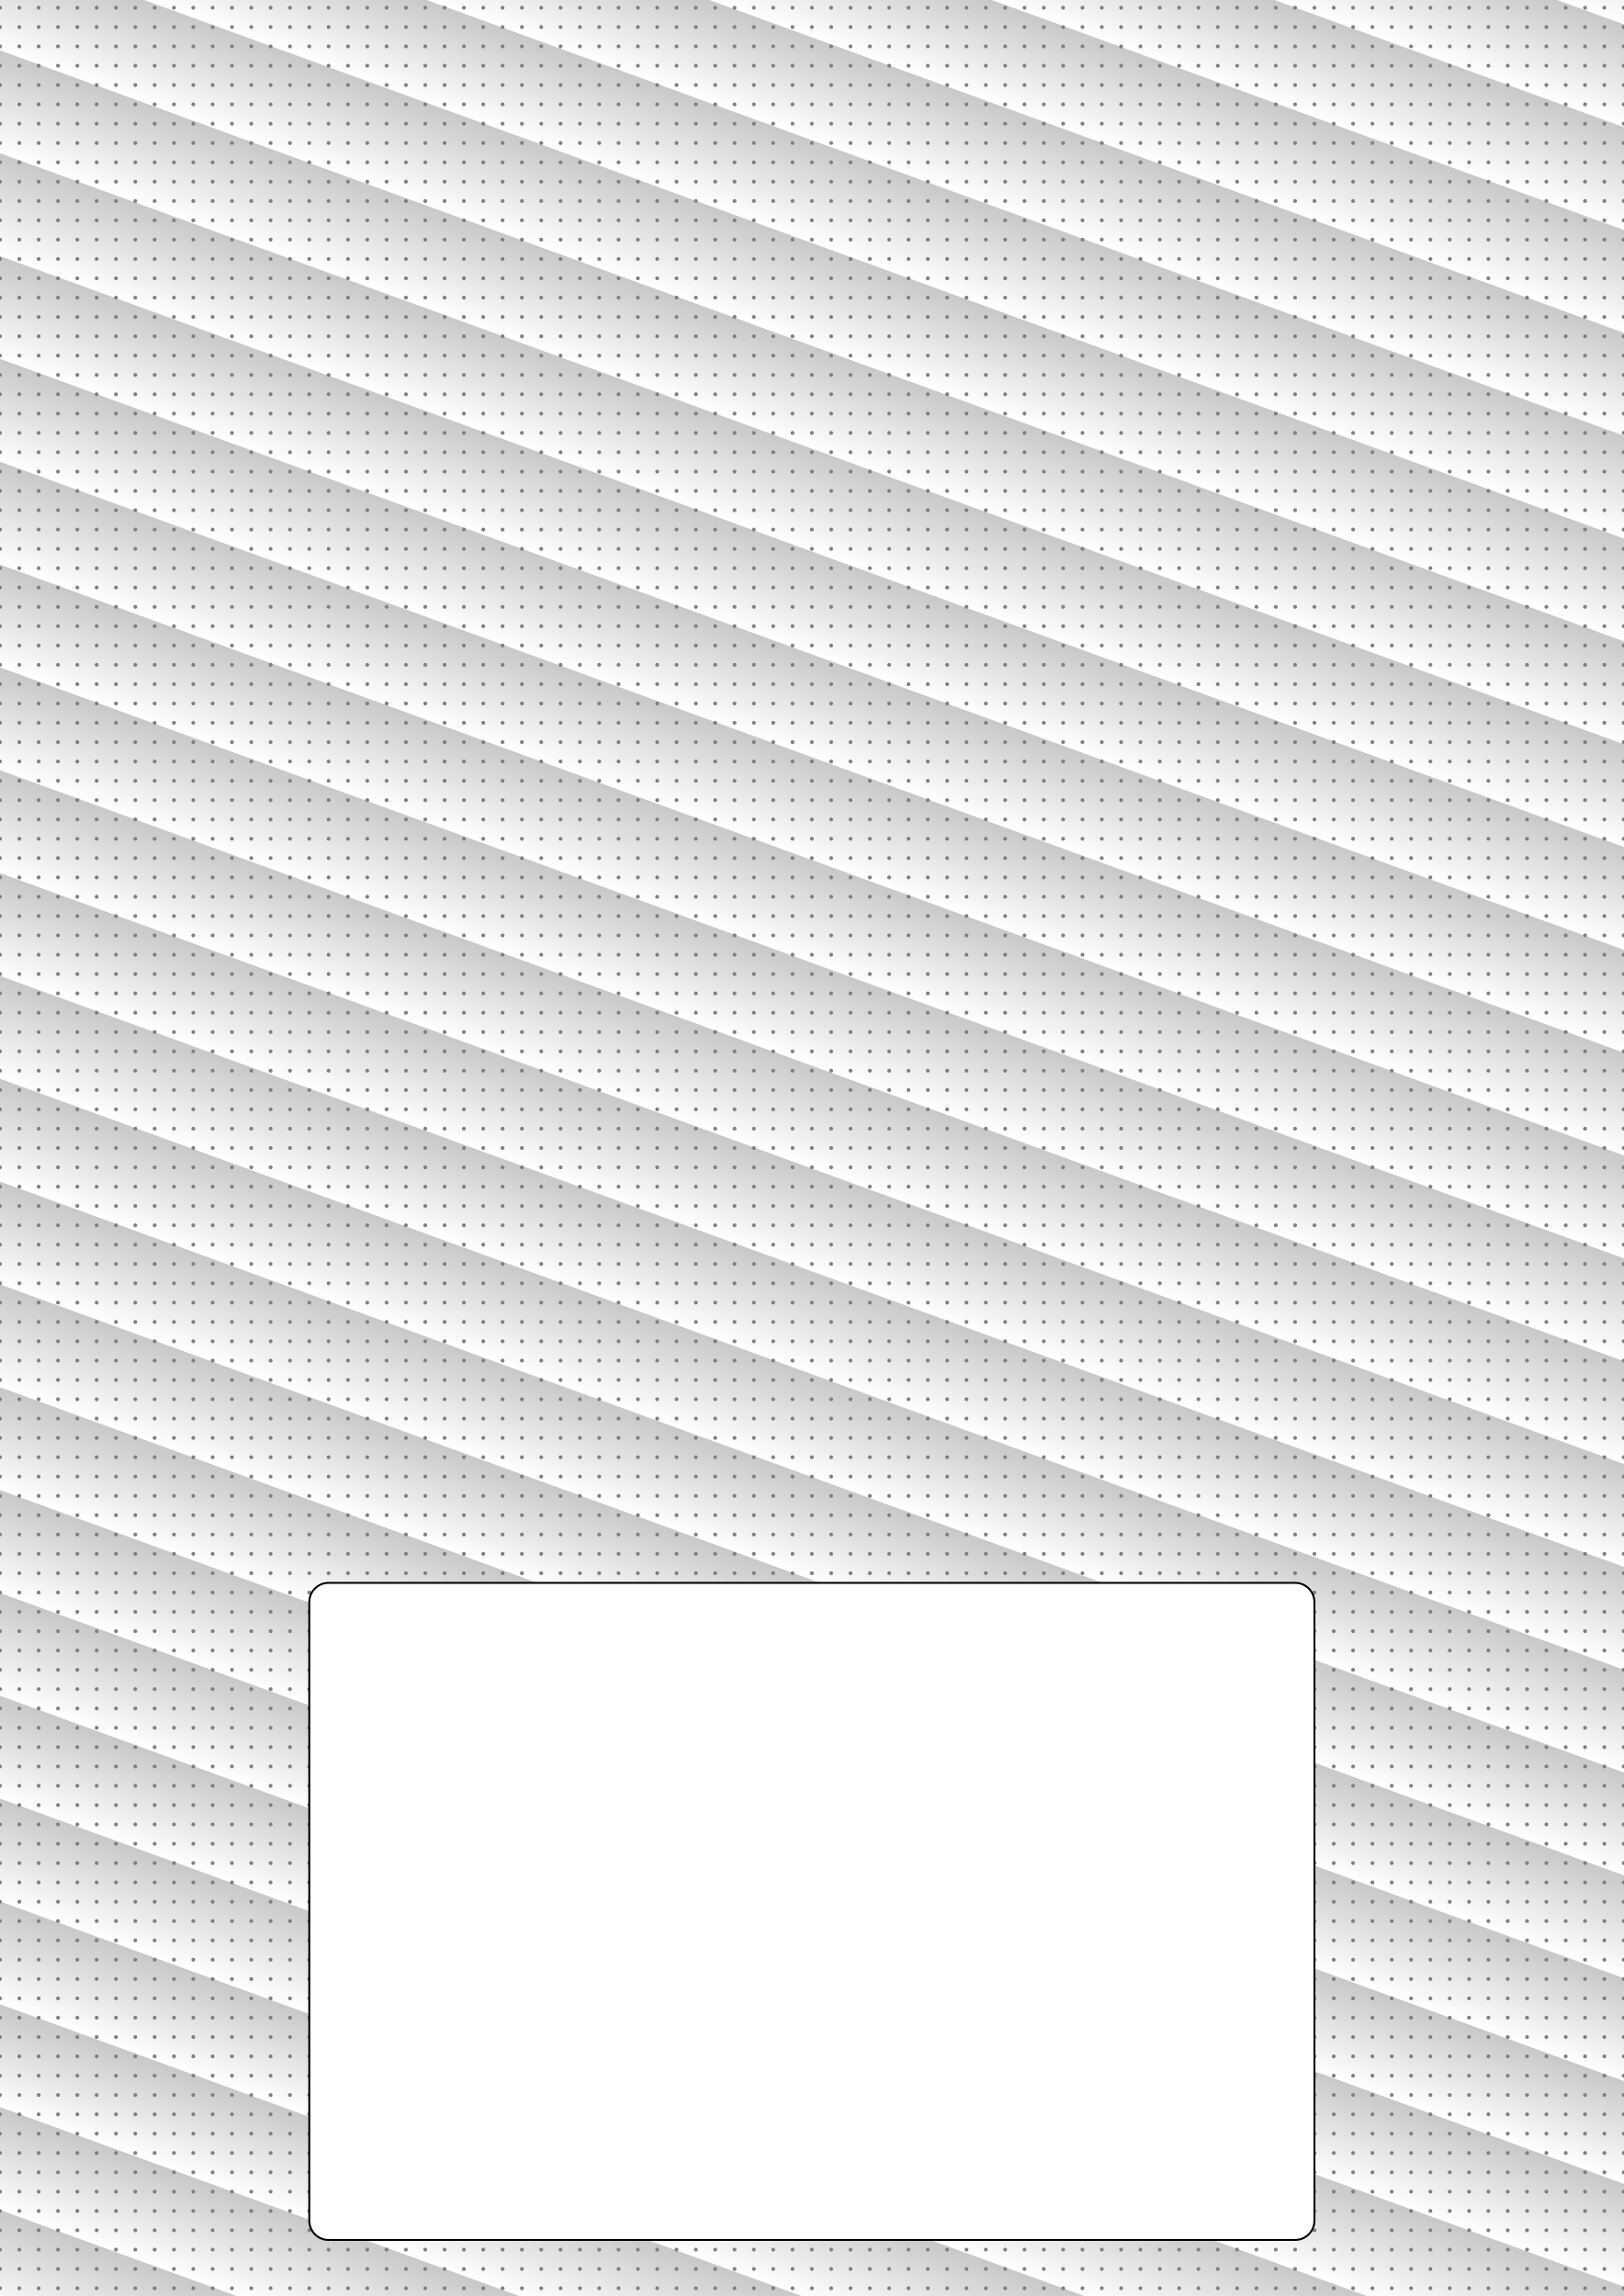
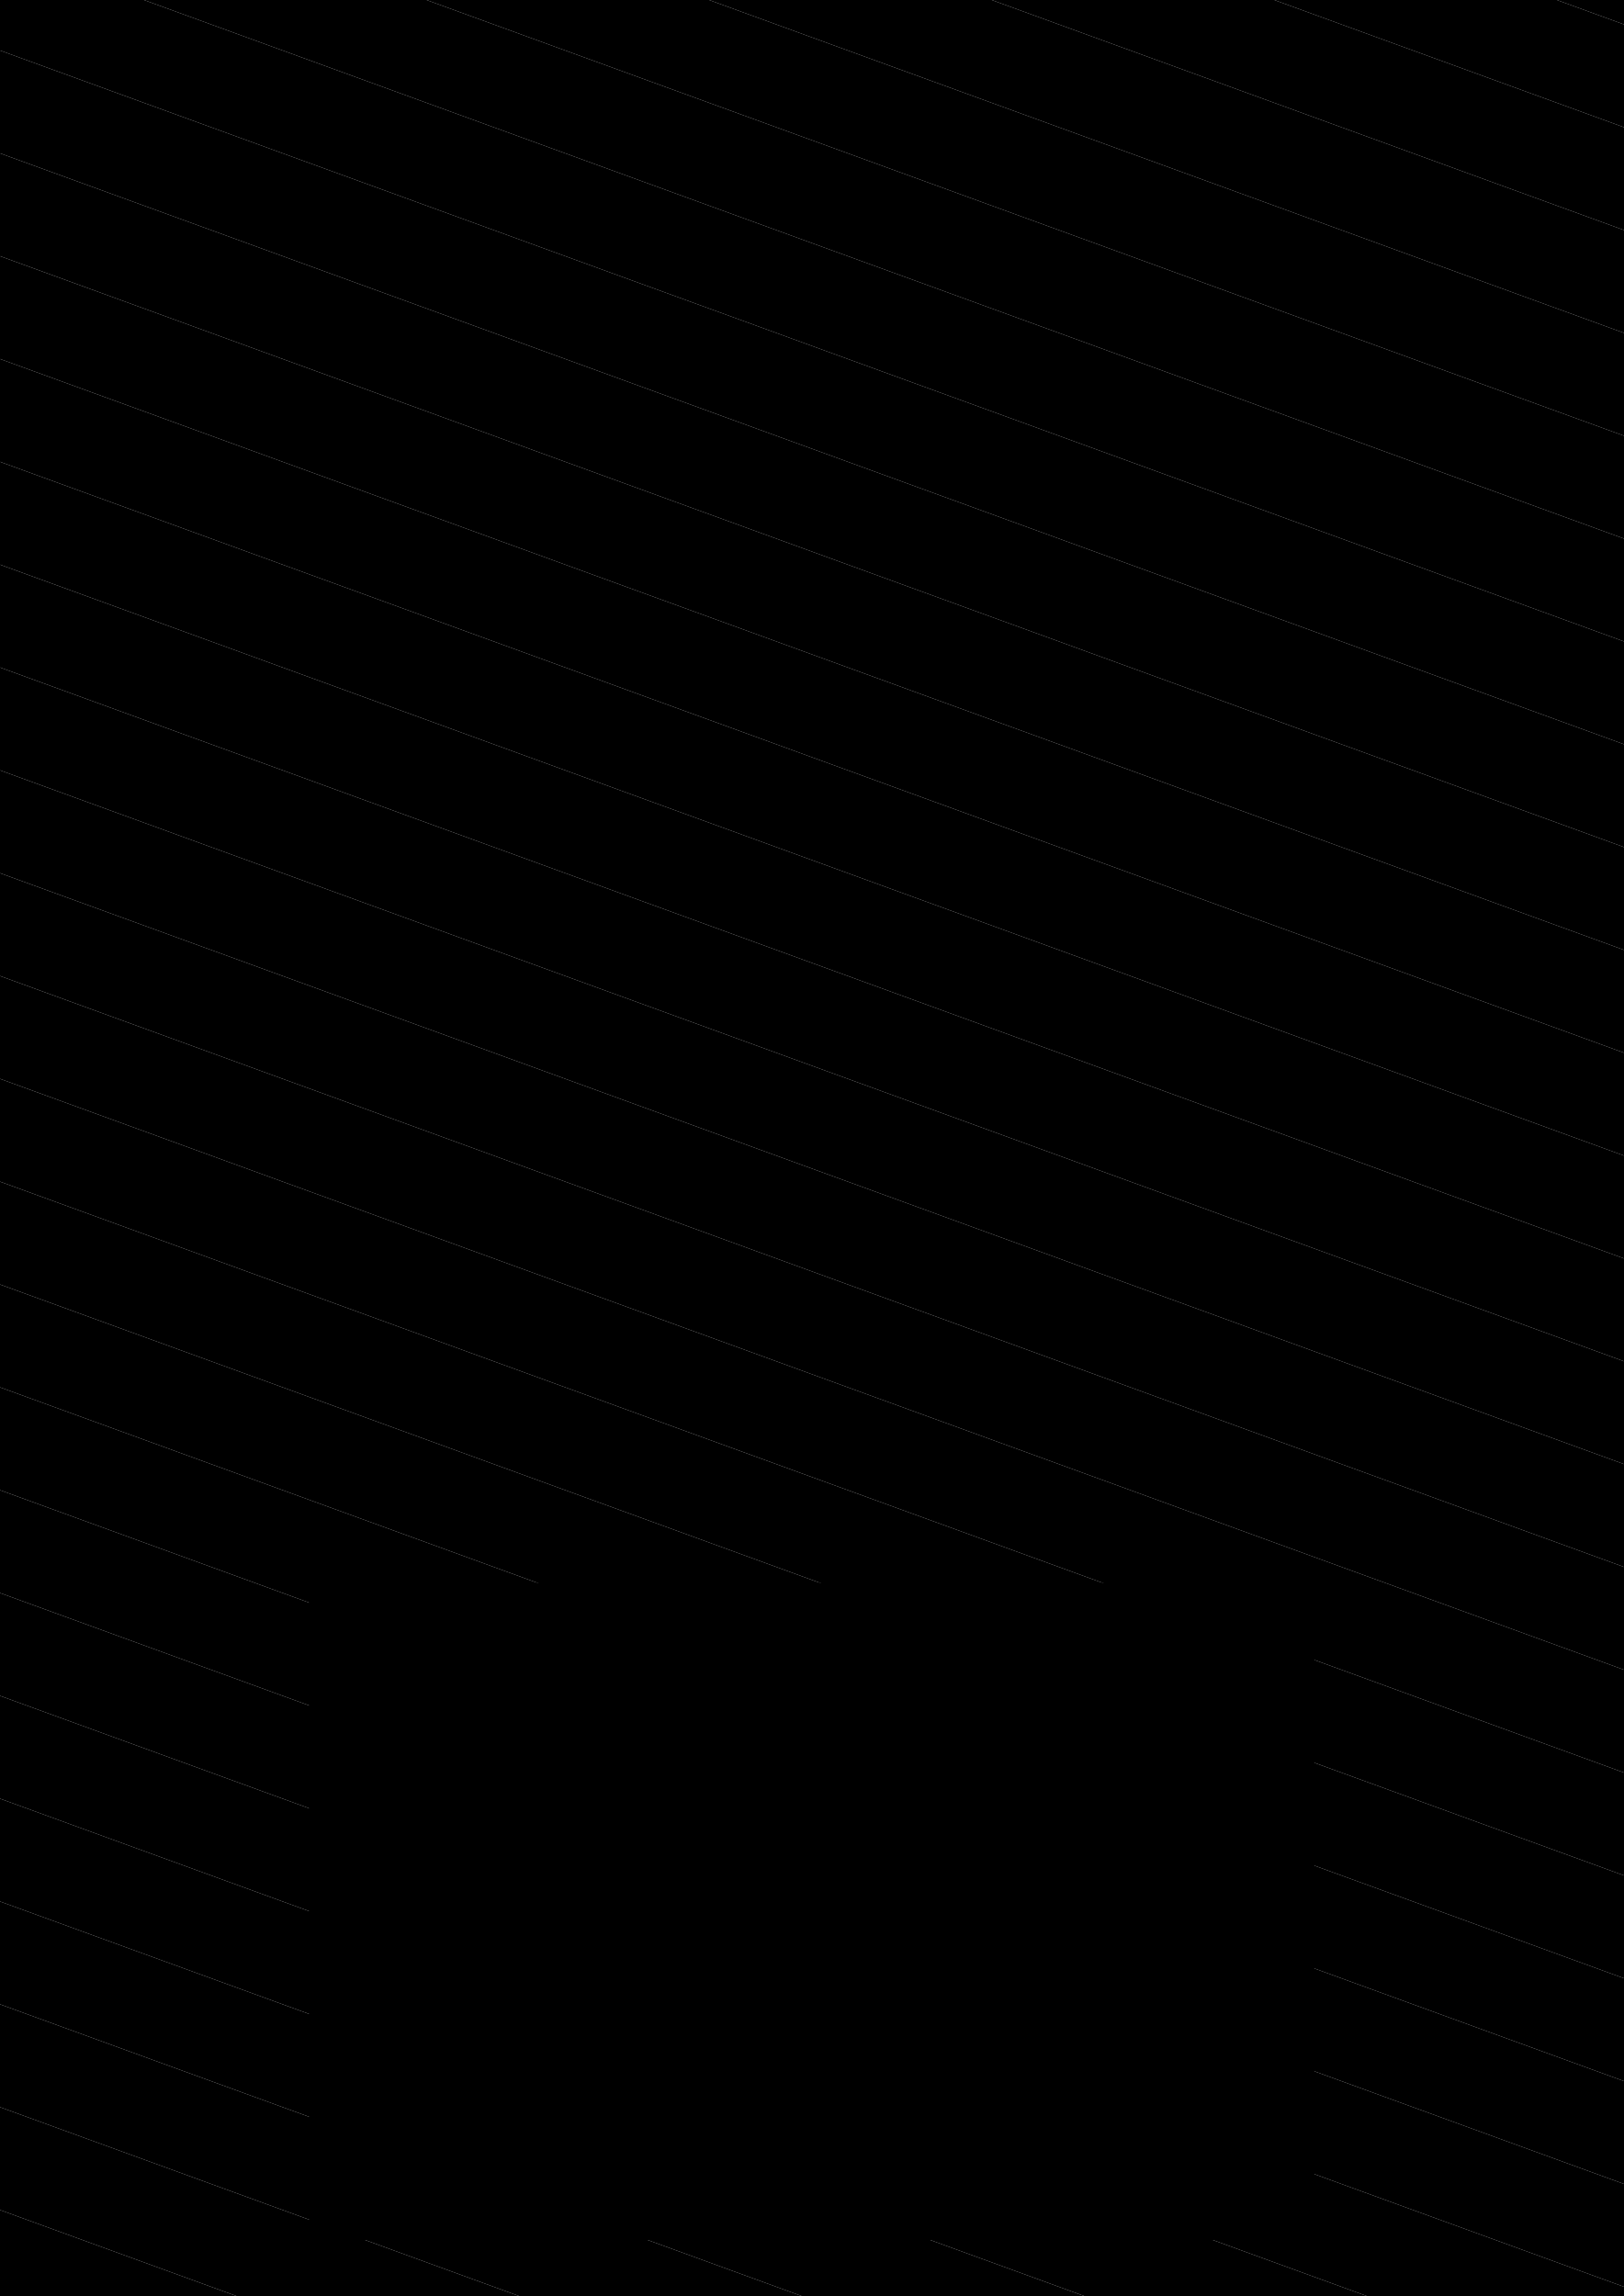
<svg xmlns="http://www.w3.org/2000/svg" xmlns:xlink="http://www.w3.org/1999/xlink" version="1.1" x="0" y="0" width="210mm" height="297mm" viewBox="0 0 840 1180">
  <defs>
-     <style type="text/css" xml:space="preserve">
-             
-             ${droid-sans.font-face}
-             svg {
-                 margin: auto;
-                 background: white;
-                 font-family: ${droid-sans.font-family};
-             }
-             .mapBackground {
-                 fill: #003264;
-             }
-             .dialMonthsTick {
-                 fill: none;
-                 stroke: white;
-                 stroke-width: 2;
-             }
-             .dialMonthsLabelMajor {
-                 font-size: 18px;
-                 fill: white;
-                 text-anchor: middle;
-             } 
-             .dialMonthsLabelMinor {
-                 font-size: 10px;
-                 fill: white;
-                 text-anchor: middle;
-             }
-             .coordLabelRa {
-                 font-size: 9px;
-                 fill: #2abacf;
-                 text-anchor: start;
-             }
-             .coordLabelDec {
-                 font-size: 9px;
-                 fill: #2abacf;
-                 text-anchor: end;
-             }
-             .constellationNames {
-                 fill: white;
-                 font-size: 9px;
-                 text-anchor: middle;
-             }
-             .constellationNamesPath {
-                 fill: none;
-                 stroke: none;
-             }
-             .constellationBoundaries {
-                 fill: none;
-                 stroke-width: 1;
-                 stroke: gray;
-                 stroke-dasharray: 5 3;
-             }
-             .constellationLines {
-                 fill: none;
-                 stroke-width: 1.2;
-                 stroke: #9a9a9a;
-             }
-             .ecliptic {
-                 fill: none;
-                 stroke-width: 0.7;
-                 stroke: #2abacf;
-             }
-             .coords {
-                 fill: none;
-                 stroke-width: 0.7;
-                 stroke: gray;
-             }
-             .milkyWayBright {
-                 fill: #194682;
-                 stroke: none;
-             }
-             .milkyWayDark {
-                 fill: #0A3C73;
-                 stroke: none;
-             }
-             .pinMark {
-                 stroke: orange;
-                 stroke-width: 1;
-                 stroke-linecap: round;
-             }
-             .star {
-                 stroke-linecap: round;
-                 stroke: yellow;
-             }
-             .level0 {
-                 stroke-width: 8;
-             }
-             .level1 {
-                 stroke-width: 7;
-             }
-             .level2 {
-                 stroke-width: 6;
-             }
-             .level3 {
-                 stroke-width: 5;
-             }
-             .level4 {
-                 stroke-width: 4;
-             }
-             .level5 {
-                 stroke-width: 3;
-             }
-             .level6 {
-                 stroke-width: 2;
-             }
-             .level7 {
-                 stroke-width: 1;
-             }
-             #guideBackground {
-                 fill: white;
-                 stroke: black;
-                 stroke-width: 1;
-             }
-             
-         </style>
    <path id="dialMonthsLabelMajorPath" d="" />
    <path id="dialMonthsLabelMinorPath" d="" />
    <g id="coordLabelPaths" />
-     <linearGradient id="grey" x1="0%" y1="0%" x2="0%" y2="100%">
-       <stop offset="0%" style="stop-color:rgb(200,200,200);stop-opacity:1" />
-       <stop offset="100%" style="stop-color:rgb(255,255,255);stop-opacity:1" />
+     <linearGradient id="gradient_01" x1="0%" y1="0%" x2="0%" y2="100%">
+       <stop id="gradient_01c01" offset="0" />
+       <stop id="gradient_01c02" offset="1" />
    </linearGradient>
-     <rect id="rect" x="-500" y="0" width="2000" height="50" fill="url(#grey)" />
-     <path id="dottedLine" d="M0 0L1180 0" stroke-dasharray="0 10" stroke-width="2" stroke="grey" stroke-linecap="round" fill="none" />
+     <rect id="rect" x="-500" y="0" width="2000" height="50" fill="url(#gradient_01)" />
+     <path id="dottedLine" d="M0 0L1180 0" class="dottedLine" />
    <g id="dottedGroup">
      <use x="0" y="0" xlink:href="#dottedLine" />
      <use x="0" y="10" xlink:href="#dottedLine" />
      <use x="0" y="20" xlink:href="#dottedLine" />
      <use x="0" y="30" xlink:href="#dottedLine" />
      <use x="0" y="40" xlink:href="#dottedLine" />
      <use x="0" y="50" xlink:href="#dottedLine" />
      <use x="0" y="60" xlink:href="#dottedLine" />
      <use x="0" y="70" xlink:href="#dottedLine" />
      <use x="0" y="80" xlink:href="#dottedLine" />
      <use x="0" y="90" xlink:href="#dottedLine" />
    </g>
    <g id="dottedBlock">
      <use x="0" y="0" xlink:href="#dottedGroup" />
      <use x="0" y="100" xlink:href="#dottedGroup" />
      <use x="0" y="200" xlink:href="#dottedGroup" />
      <use x="0" y="300" xlink:href="#dottedGroup" />
      <use x="0" y="400" xlink:href="#dottedGroup" />
    </g>
    <g id="dottedBackground">
      <use x="0" y="0" xlink:href="#dottedBlock" />
      <use x="0" y="500" xlink:href="#dottedBlock" />
      <use x="0" y="1000" xlink:href="#dottedBlock" />
    </g>
  </defs>
  <g transform="rotate(20, 420, 590)">
    <use x="0" y="-150" xlink:href="#rect" />
    <use x="0" y="-100" xlink:href="#rect" />
    <use x="0" y="-50" xlink:href="#rect" />
    <use x="0" y="0" xlink:href="#rect" />
    <use x="0" y="50" xlink:href="#rect" />
    <use x="0" y="100" xlink:href="#rect" />
    <use x="0" y="150" xlink:href="#rect" />
    <use x="0" y="200" xlink:href="#rect" />
    <use x="0" y="250" xlink:href="#rect" />
    <use x="0" y="300" xlink:href="#rect" />
    <use x="0" y="350" xlink:href="#rect" />
    <use x="0" y="400" xlink:href="#rect" />
    <use x="0" y="450" xlink:href="#rect" />
    <use x="0" y="500" xlink:href="#rect" />
    <use x="0" y="550" xlink:href="#rect" />
    <use x="0" y="600" xlink:href="#rect" />
    <use x="0" y="650" xlink:href="#rect" />
    <use x="0" y="700" xlink:href="#rect" />
    <use x="0" y="750" xlink:href="#rect" />
    <use x="0" y="800" xlink:href="#rect" />
    <use x="0" y="850" xlink:href="#rect" />
    <use x="0" y="900" xlink:href="#rect" />
    <use x="0" y="950" xlink:href="#rect" />
    <use x="0" y="1000" xlink:href="#rect" />
    <use x="0" y="1050" xlink:href="#rect" />
    <use x="0" y="1100" xlink:href="#rect" />
    <use x="0" y="1150" xlink:href="#rect" />
    <use x="0" y="1200" xlink:href="#rect" />
    <use x="0" y="1250" xlink:href="#rect" />
    <use x="0" y="1300" xlink:href="#rect" />
  </g>
  <use x="0" y="0" xlink:href="#dottedBackground" />
  <g id="contentGenerated" transform="translate(420, 410) scale(0.92, 0.92)">
    <g id="wheel" />
    <g id="pinMark" />
  </g>
  <g transform="translate(160, 815)">
    <rect id="guideBackground" rx="10" ry="10" width="520" height="340" />
  </g>
  <g transform="translate(165, 840) scale(1.4)">
    <g id="guide_D" />
  </g>
</svg>
